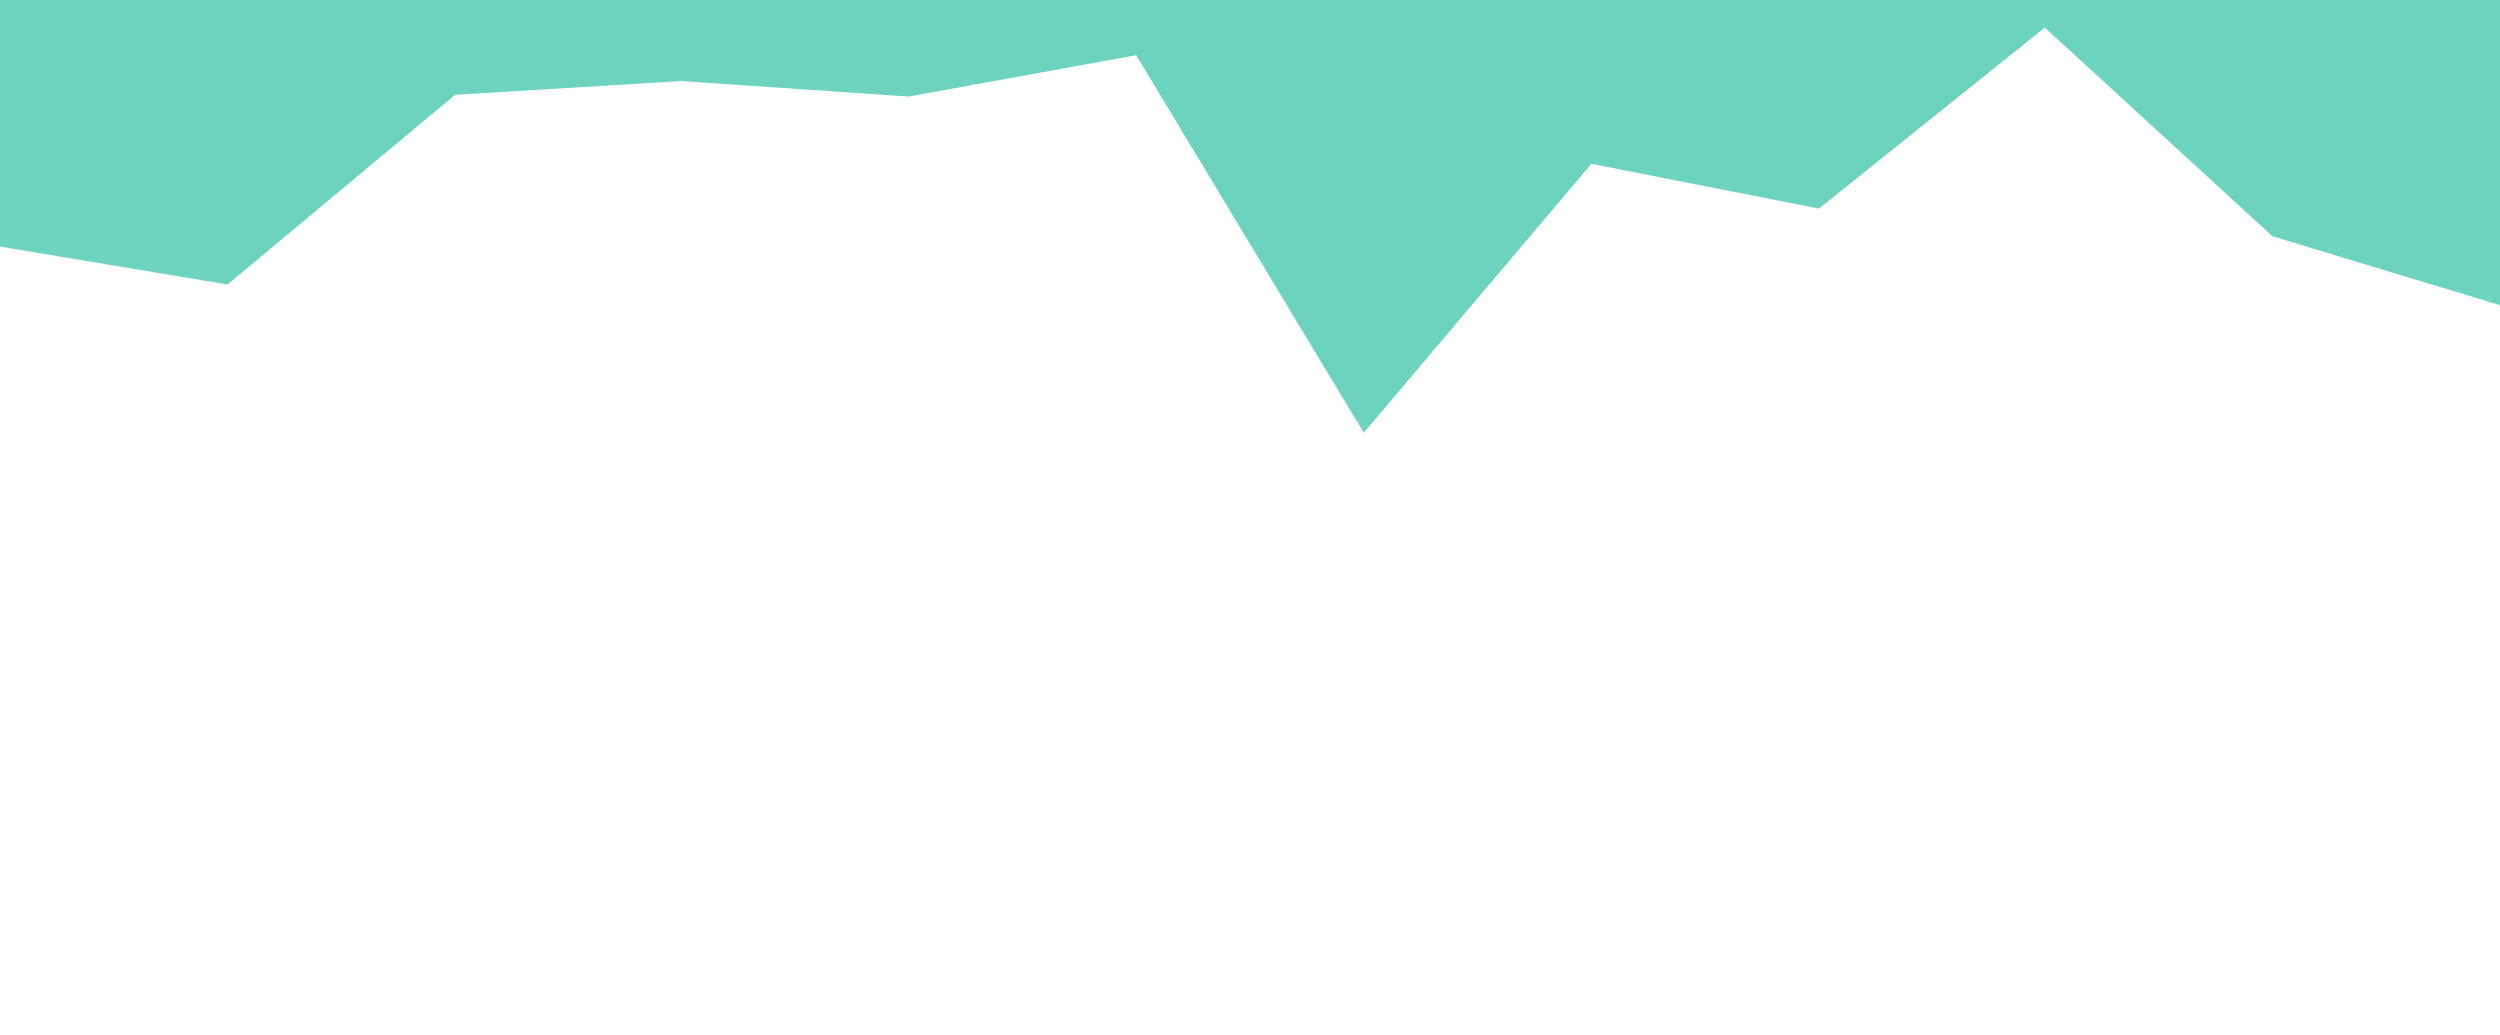
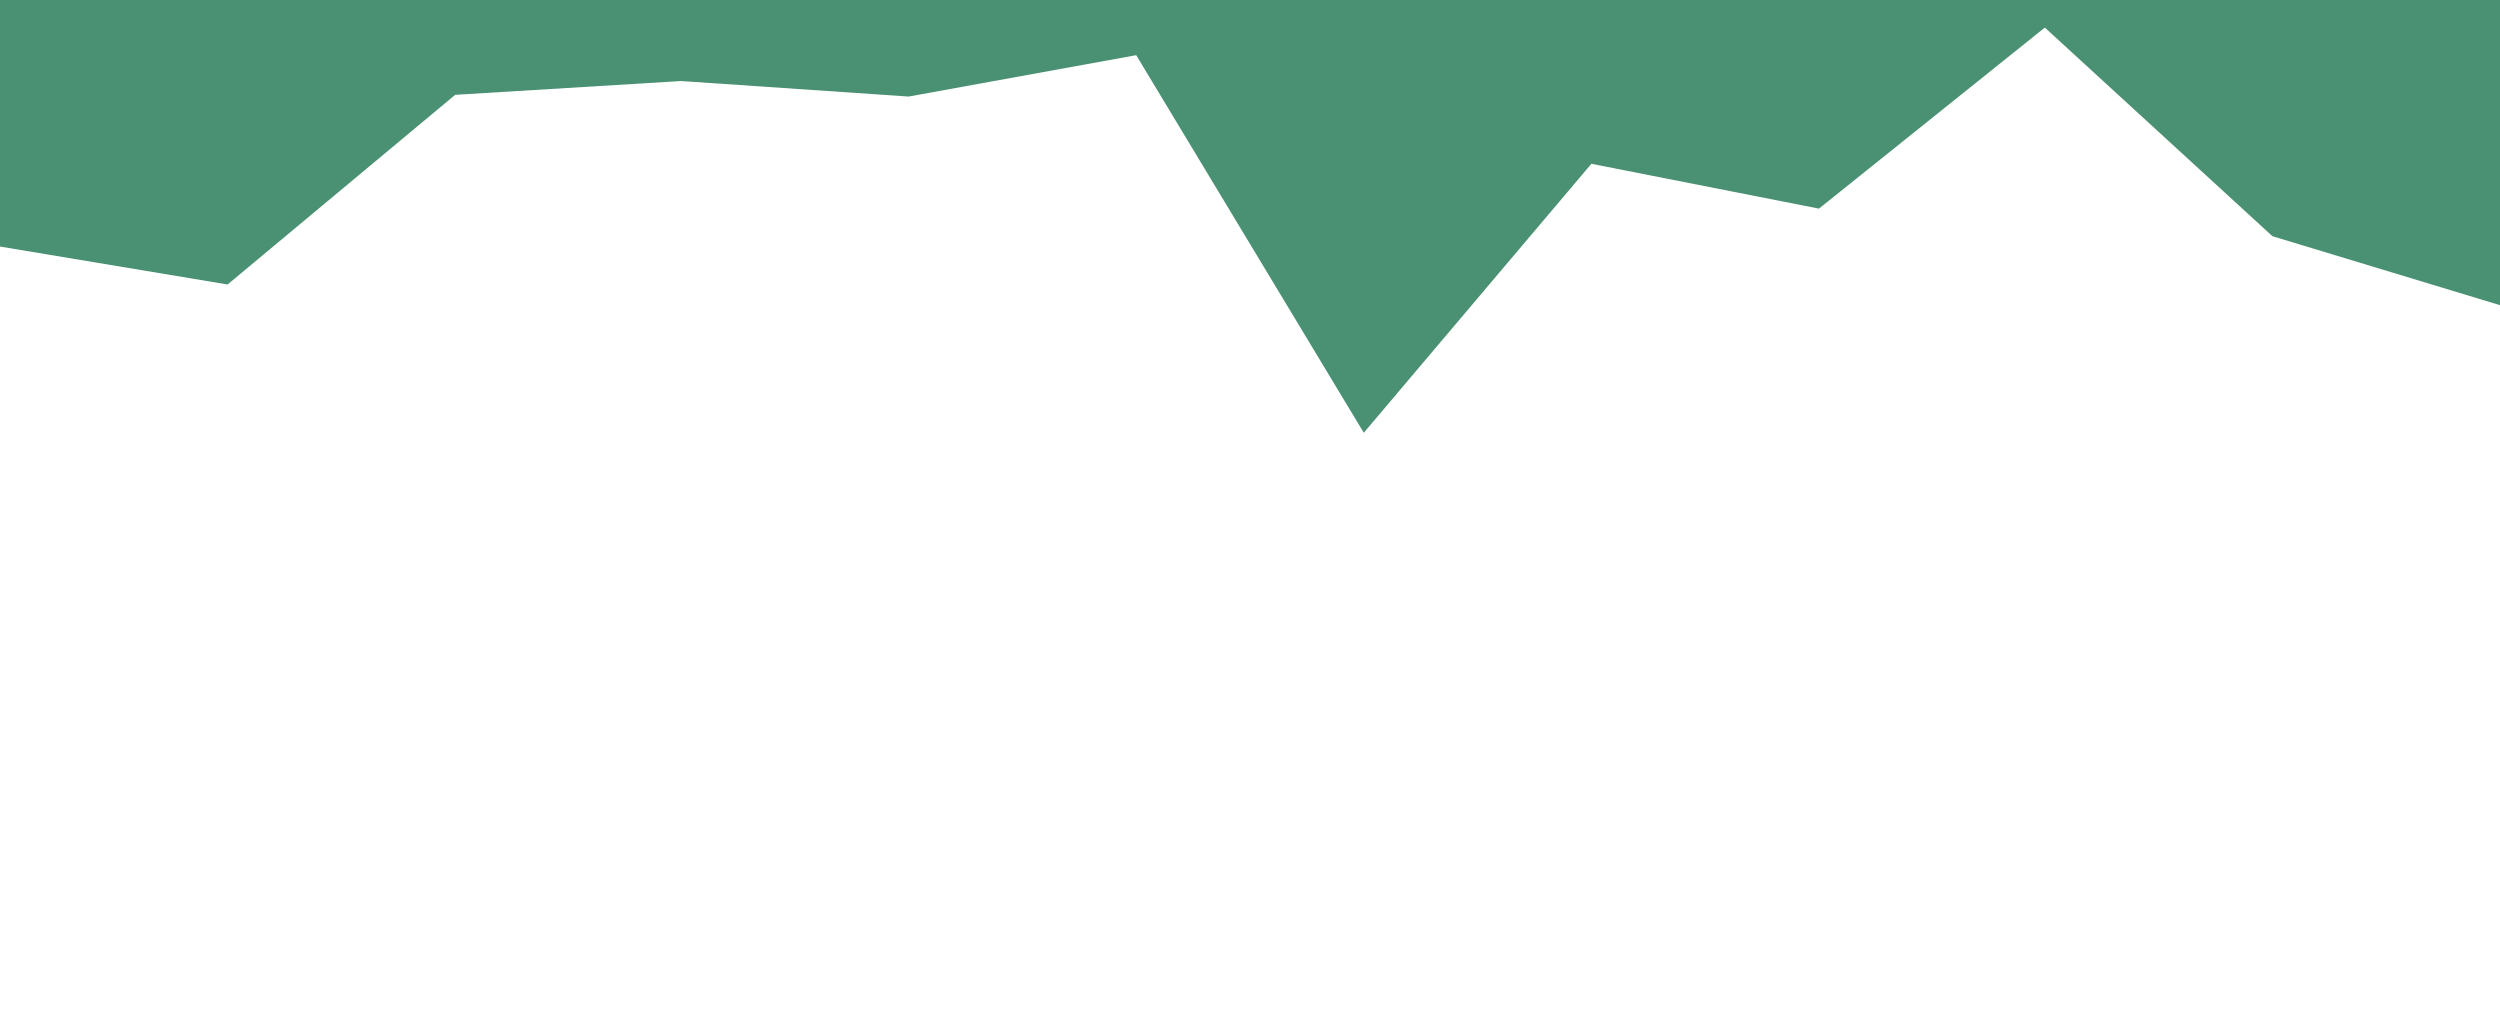
<svg xmlns="http://www.w3.org/2000/svg" id="visual" viewBox="0 0 1450 600" width="1450" height="600" version="1.1">
-   <path d="M0 143L132 165L264 55L395 47L527 56L659 32L791 251L923 95L1055 121L1186 16L1318 137L1450 177L1450 0L1318 0L1186 0L1055 0L923 0L791 0L659 0L527 0L395 0L264 0L132 0L0 0Z" fill="#6cd4be" stroke-linecap="square" stroke-linejoin="bevel" />
+   <path d="M0 143L132 165L264 55L395 47L527 56L659 32L791 251L923 95L1055 121L1186 16L1318 137L1450 177L1450 0L1318 0L1186 0L1055 0L923 0L791 0L659 0L527 0L395 0L264 0L132 0L0 0Z" fill="#4a9173" stroke-linecap="square" stroke-linejoin="bevel" />
</svg>
